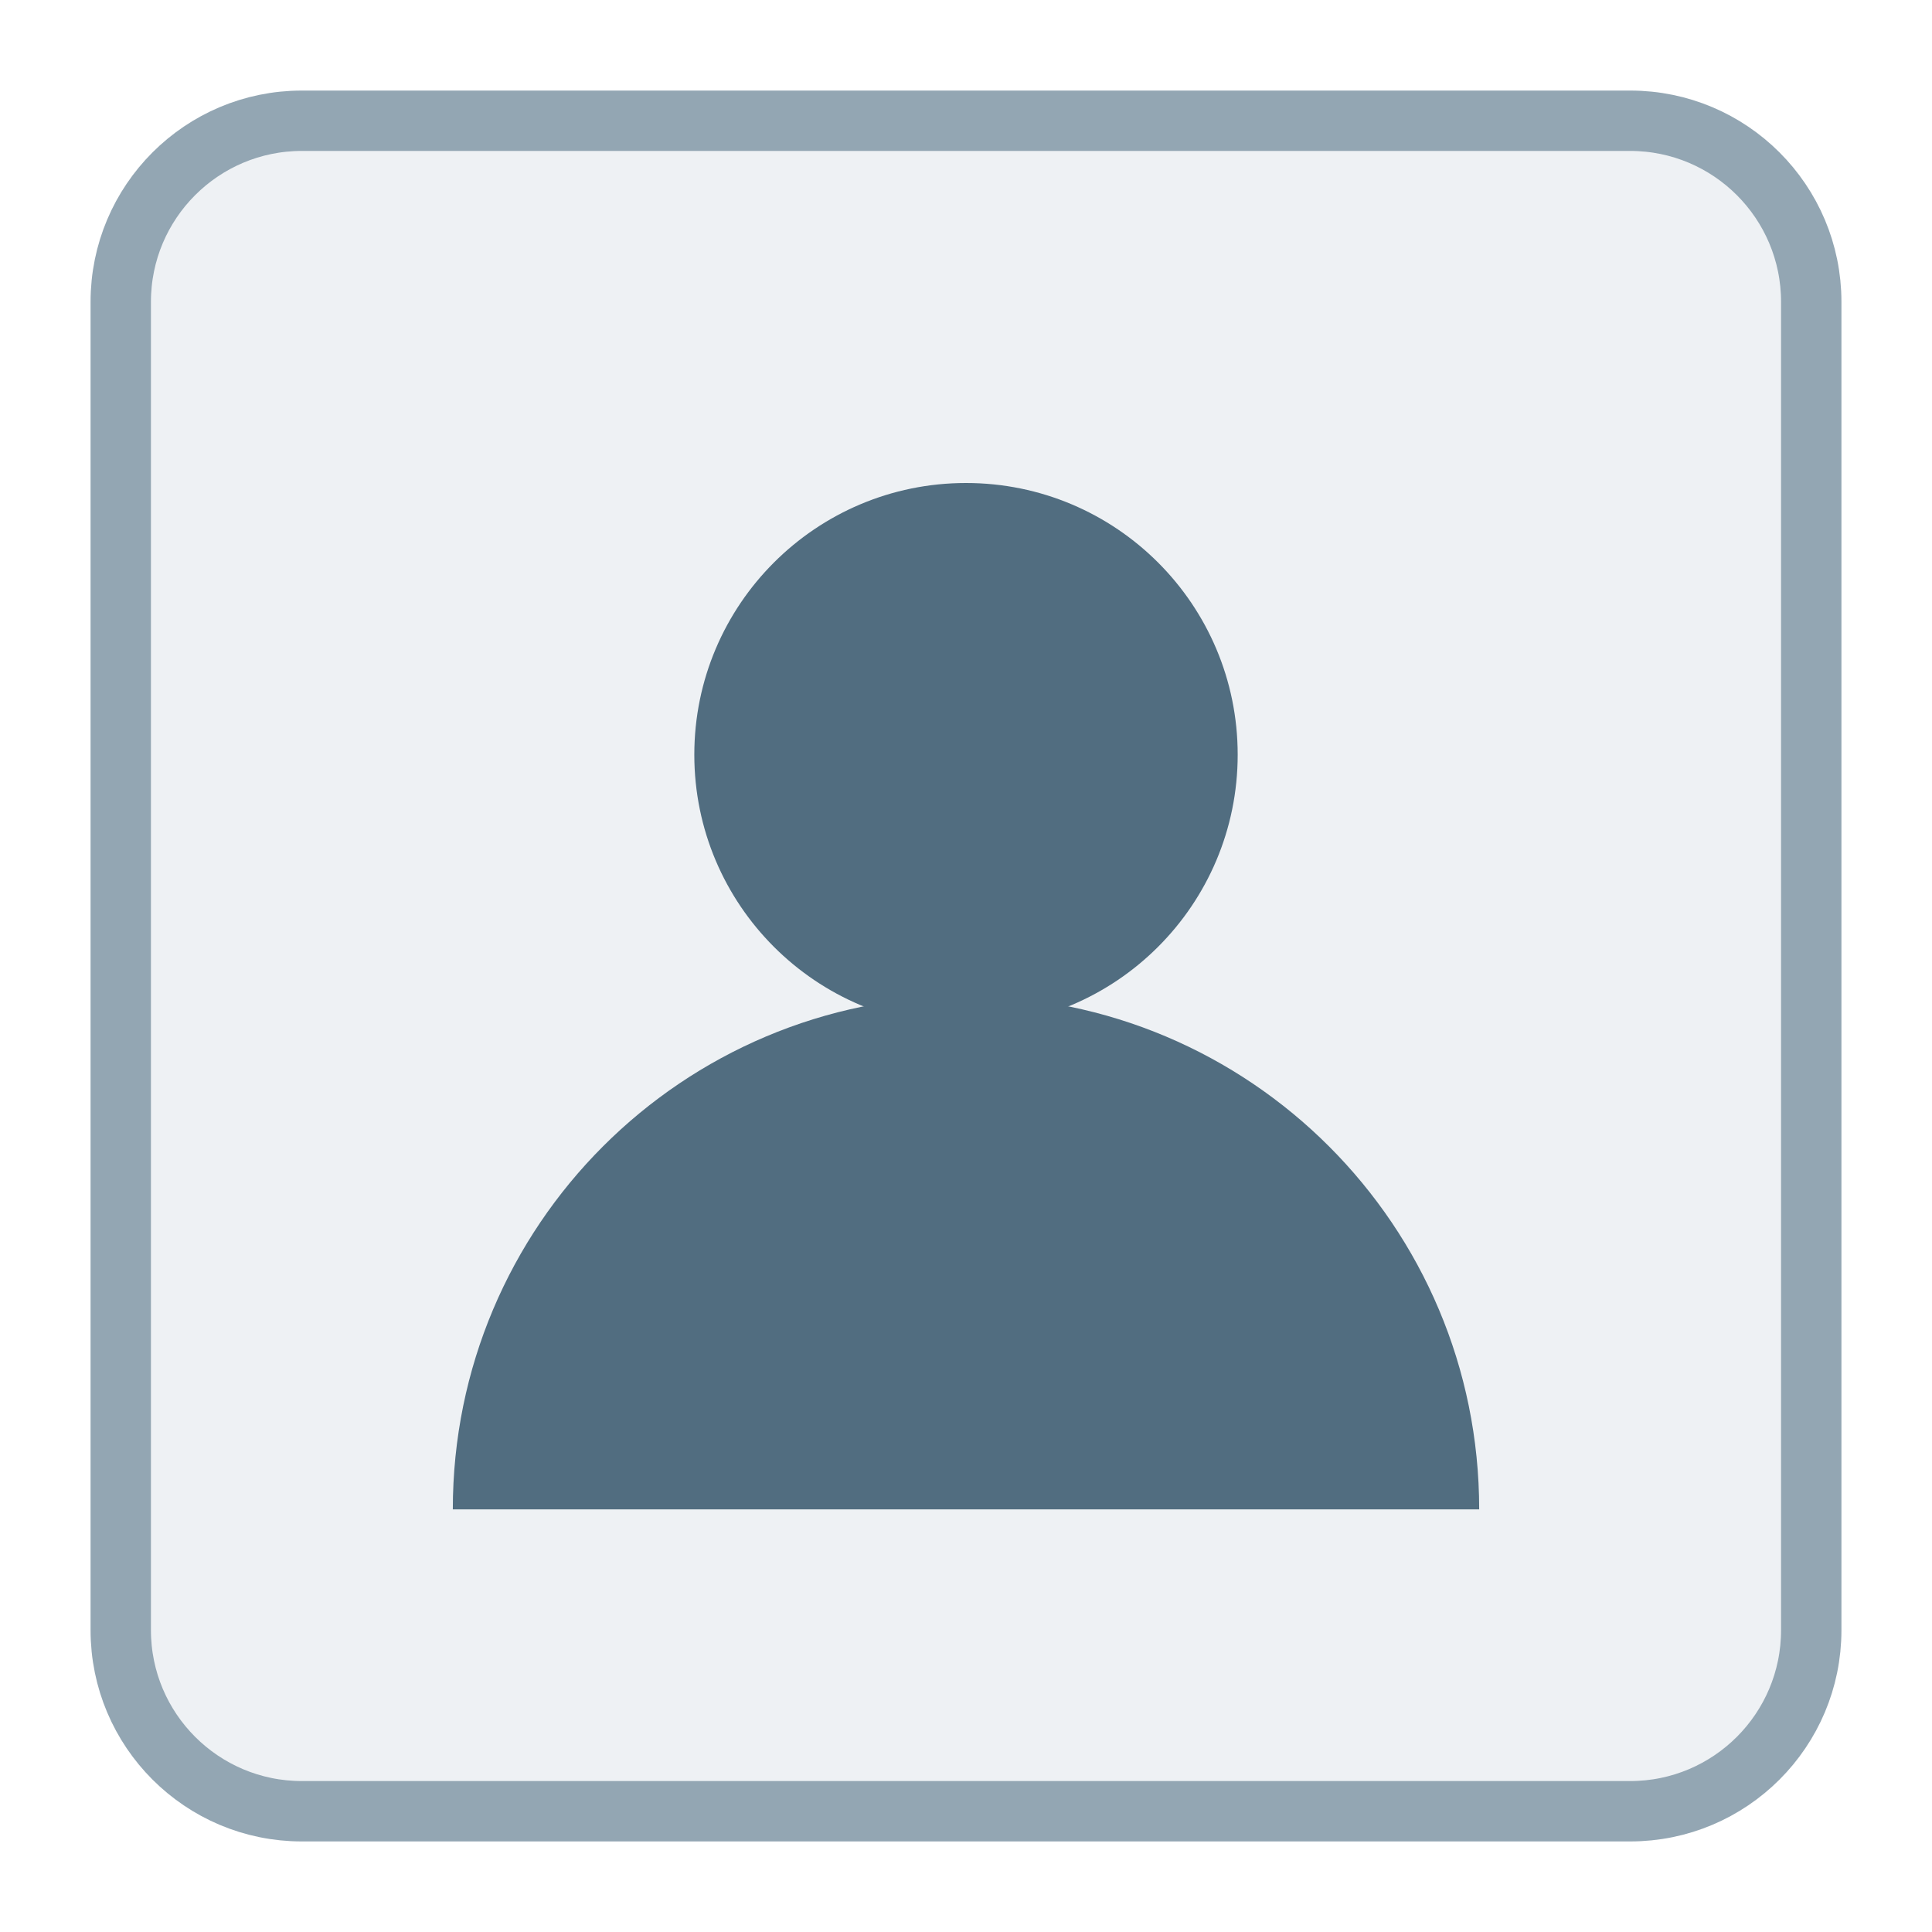
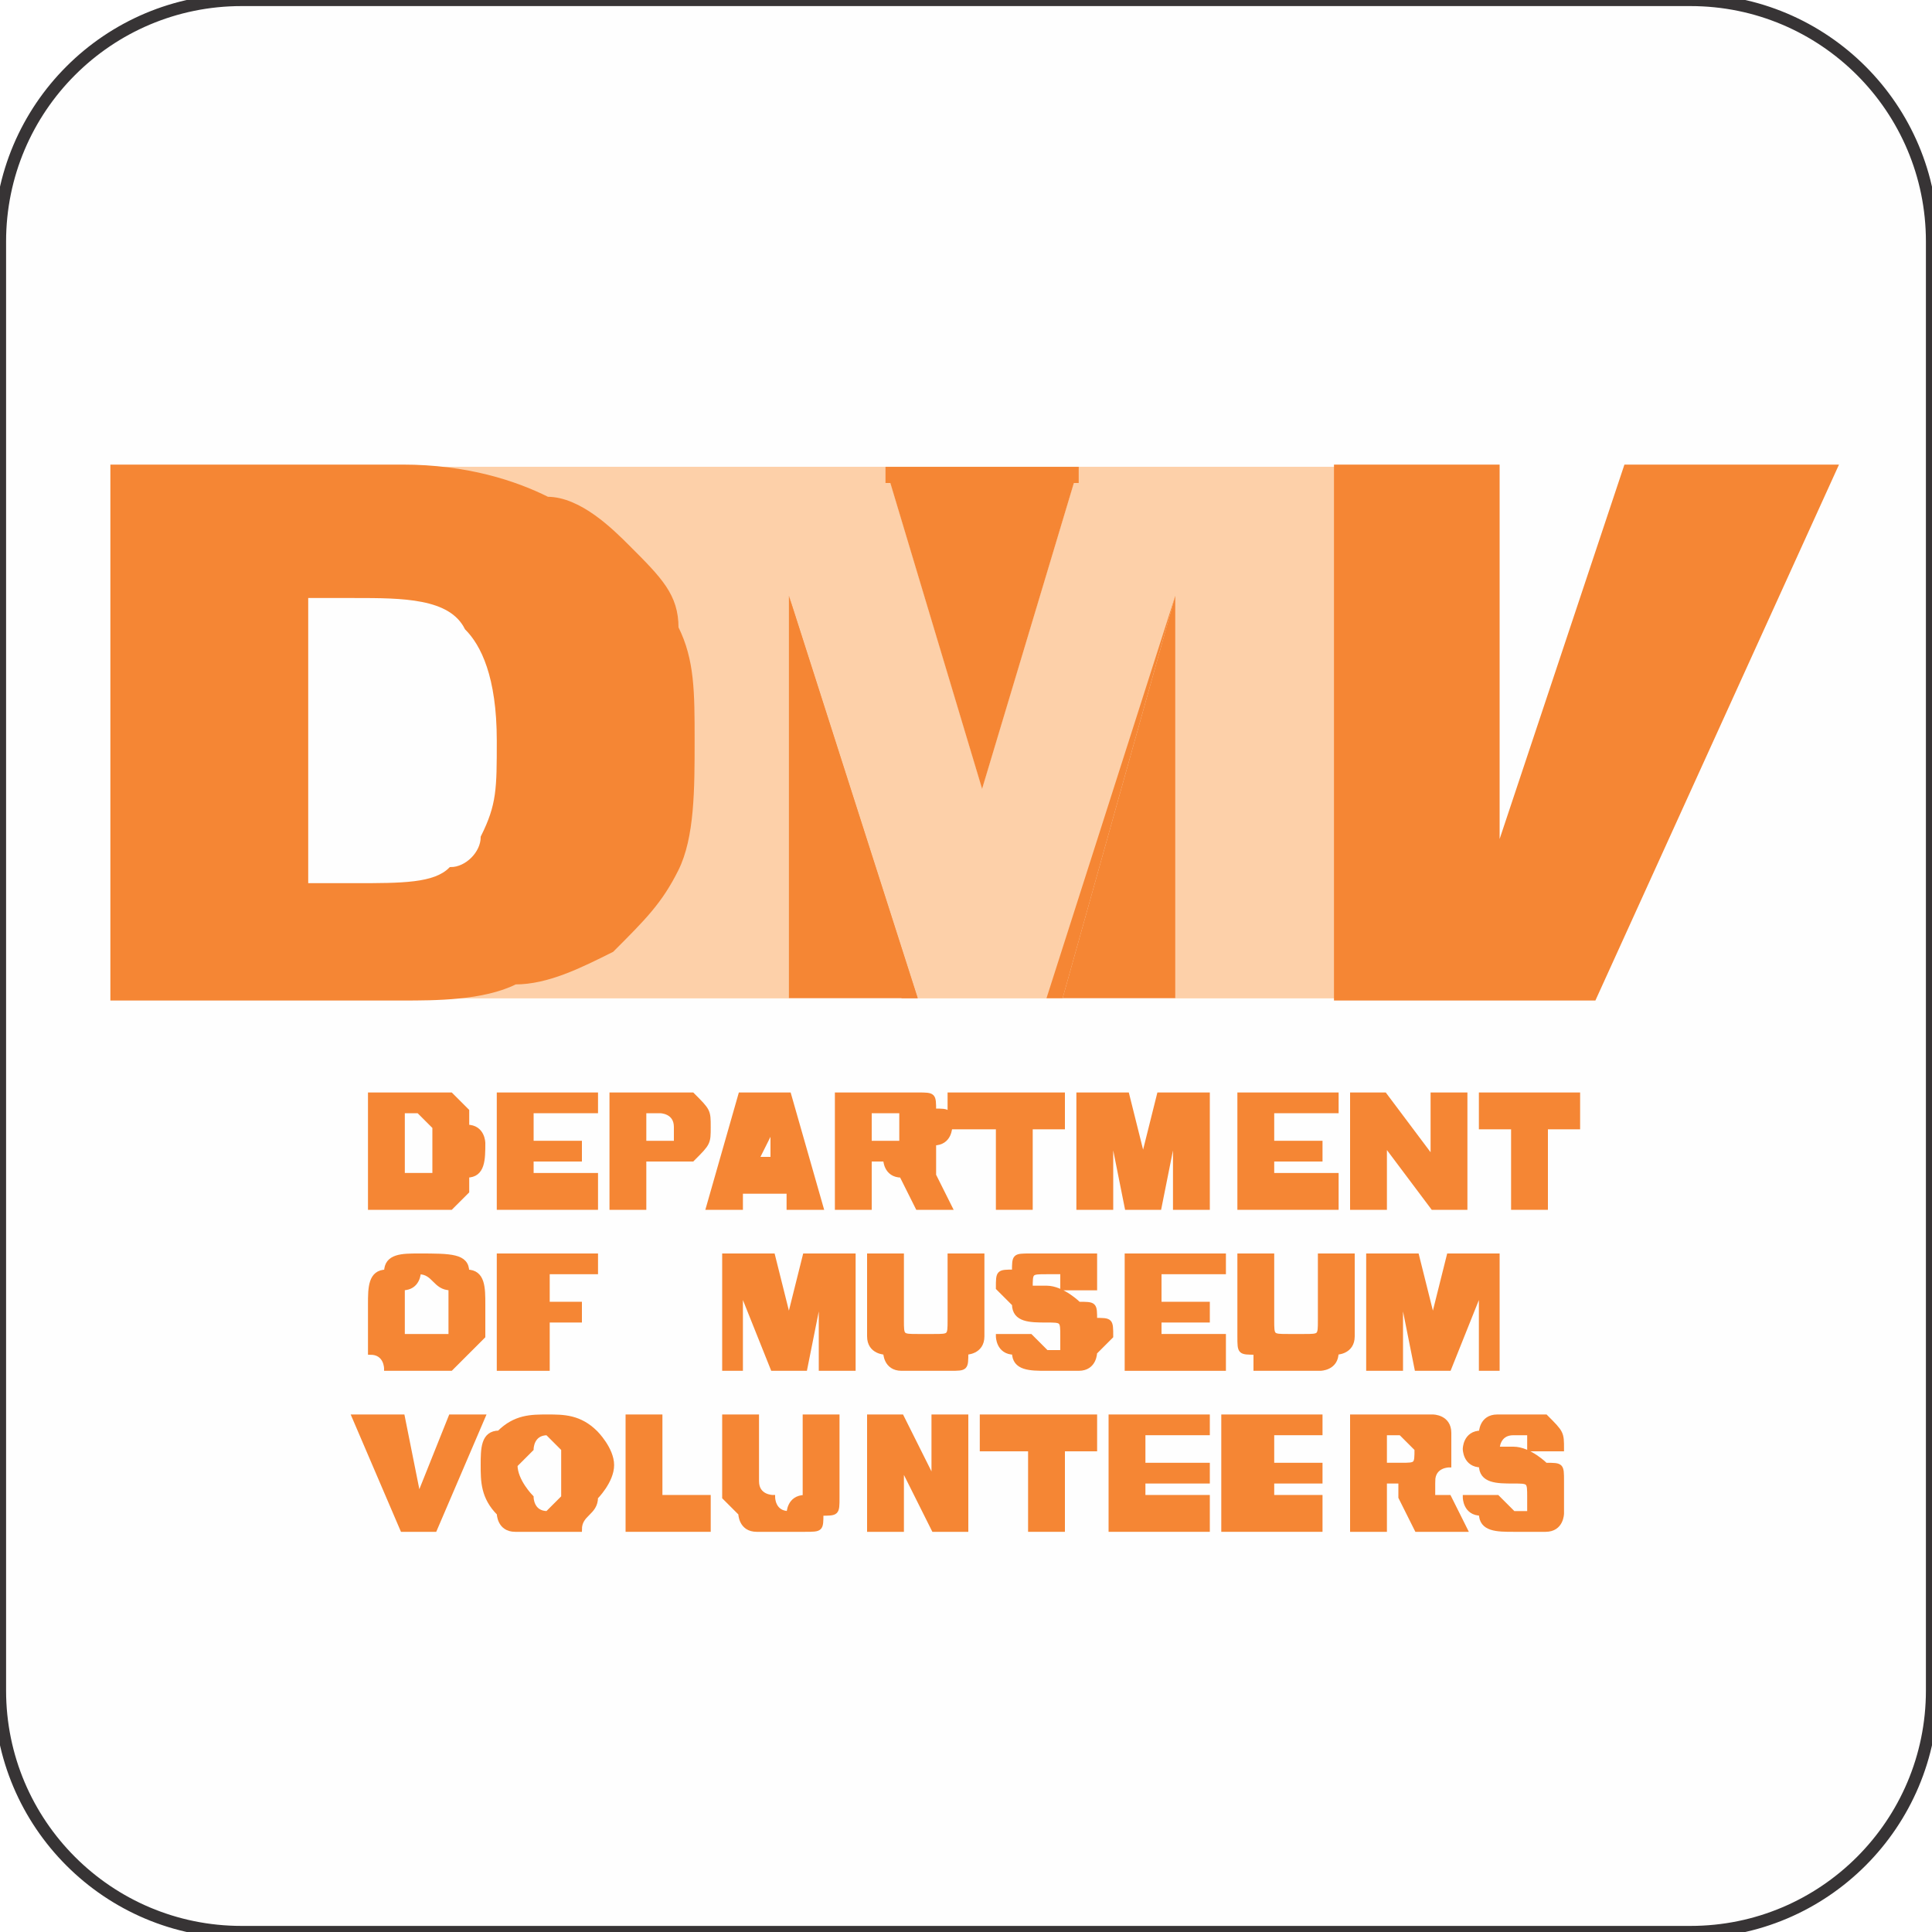
- <svg xmlns="http://www.w3.org/2000/svg" viewBox="0 0 64 64" fill="none" role="img">
-   <rect x="4" y="4" width="56" height="56" rx="6" fill="#eef1f4" stroke="#93a6b3" stroke-width="2" />
-   <circle cx="32" cy="25" r="9" fill="#516d80" />
-   <path d="M15 50c0-9.4 7.6-17 17-17s17 7.6 17 17" fill="#516d80" />
+ <svg xmlns="http://www.w3.org/2000/svg" xml:space="preserve" style="shape-rendering:geometricPrecision;text-rendering:geometricPrecision;image-rendering:optimizeQuality;fill-rule:evenodd;clip-rule:evenodd" viewBox="0 0 120 120">
+   <defs>
+     <clipPath id="id0">
+       <path d="M22 68h77v28H22z" />
+     </clipPath>
+     <clipPath id="id1" style="clip-rule:nonzero">
+       <path d="M27 29h28l6 20 6-20h16v33H73V37l-7 25h-9l-8-25v25H27v-5c3-2 5-6 5-11s-2-9-5-11z" />
+     </clipPath>
+     <clipPath id="id2" />
+     <clipPath id="id3">
+       <path d="M27 29h28l6 20 6-20h16v33H73V37l-7 25h-9l-8-25v25H27v-5c3-2 5-6 5-11s-2-9-5-11z" />
+     </clipPath>
+     <clipPath id="id4">
+       <path d="M10 31h107v34H10z" />
+     </clipPath>
+     <style>.str1{stroke:#f58634;stroke-width:.288}.fil2{fill:none;fill-rule:nonzero}.fil1,.fil6{fill:#f58634}.fil1{fill-rule:nonzero}</style>
+   </defs>
+   <g id="Layer_x0020_2">
+     <g id="_2235737978368">
+       <rect width="120" height="120" rx="15" ry="15" style="stroke:#373435;stroke-width:.756;fill:#fefefe" />
+       <path d="M23 68h5l1 1v1c1 0 1 1 1 1 0 1 0 2-1 2v1l-1 1h-5zm2 1v4h2v-3l-1-1z" class="fil1" />
+       <path id="1" d="M31 68h6v1h-4v2h3v1h-3v1h4v2h-6z" class="fil1" />
+       <path id="2" d="M38 68h5c1 1 1 1 1 2s0 1-1 2h-3v3h-2zm2 3h2v-1c0-1-1-1-1-1h-1z" class="fil1" />
+       <path id="3" d="M49 74h-3v1h-2l2-7h3l2 7h-2zm-1-2v-2l-1 2z" class="fil1" />
+       <path id="4" d="M52 75v-7h5c1 0 1 0 1 1 1 0 1 0 1 1 0 0 0 1-1 1v1h-1 1v1l1 2h-2l-1-2c-1 0-1-1-1-1h-1v3zm2-4h2v-2h-2z" class="fil1" />
+       <path id="5" d="M59 68h7v2h-2v5h-2v-5h-3z" class="fil1" />
+       <path id="6" d="M67 68h3l1 4 1-4h3v7h-2v-5l-1 5h-2l-1-5v5h-2z" class="fil1" />
+       <path id="7" d="M77 68h6v1h-4v2h3v1h-3v1h4v2h-6z" class="fil1" />
+       <path id="8" d="M84 68h2l3 4v-4h2v7h-2l-3-4v4h-2z" class="fil1" />
+       <path id="9" d="M92 68h6v2h-2v5h-2v-5h-2z" class="fil1" />
+       <path id="10" d="M23 81c0-1 0-2 1-2 0-1 1-1 2-1 2 0 3 0 3 1 1 0 1 1 1 2v2l-2 2h-4s0-1-1-1zm2 0v2h3v-3c-1 0-1-1-2-1 0 0 0 1-1 1z" class="fil1" />
+       <path id="11" d="M31 78h6v1h-3v2h2v1h-2v3h-3z" class="fil1" />
+       <path id="12" d="M45 78h3l1 4 1-4h3v7h-2v-5l-1 5h-2l-2-5v5h-1z" class="fil1" />
+       <path id="13" d="M59 78h2v5c0 1-1 1-1 1 0 1 0 1-1 1h-3c-1 0-1-1-1-1s-1 0-1-1v-5h2v4c0 1 0 1 1 1h1c1 0 1 0 1-1z" class="fil1" />
+       <path id="14" d="M62 83h2l1 1h1v-1c0-1 0-1-1-1s-2 0-2-1l-1-1c0-1 0-1 1-1 0-1 0-1 1-1h4v2h-2v-1h-1c-1 0-1 0-1 1h1c1 0 2 1 2 1 1 0 1 0 1 1 1 0 1 0 1 1l-1 1s0 1-1 1h-2c-1 0-2 0-2-1-1 0-1-1-1-1" class="fil1" />
+       <path id="15" d="M70 78h6v1h-4v2h3v1h-3v1h4v2h-6z" class="fil1" />
+       <path id="16" d="M82 78h2v5c0 1-1 1-1 1 0 1-1 1-1 1h-4v-1c-1 0-1 0-1-1v-5h2v4c0 1 0 1 1 1h1c1 0 1 0 1-1z" class="fil1" />
+       <path id="17" d="M85 78h3l1 4 1-4h3v7h-1v-5l-2 5h-2l-1-5v5h-2z" class="fil1" />
+       <path id="18" d="M22 88h3l1 5 2-5h2l-3 7h-2z" class="fil1" />
+       <path id="19" d="M30 91c0-1 0-2 1-2 1-1 2-1 3-1s2 0 3 1c0 0 1 1 1 2s-1 2-1 2c0 1-1 1-1 2h-4c-1 0-1-1-1-1-1-1-1-2-1-3m2 0c0 1 1 2 1 2s0 1 1 1l1-1v-3l-1-1c-1 0-1 1-1 1z" class="fil1" />
+       <path id="20" d="M39 88h2v5h3v2h-5z" class="fil1" />
+       <path id="21" d="M50 88h2v5c0 1 0 1-1 1 0 1 0 1-1 1h-3c-1 0-1-1-1-1l-1-1v-5h2v4c0 1 1 1 1 1s0 1 1 1c0 0 0-1 1-1z" class="fil1" />
+       <path id="22" d="M54 88h2l2 4v-4h2v7h-2l-2-4v4h-2z" class="fil1" />
+       <path id="23" d="M61 88h7v2h-2v5h-2v-5h-3z" class="fil1" />
+       <path id="24" d="M69 88h6v1h-4v2h4v1h-4v1h4v2h-6z" class="fil1" />
+       <path id="25" d="M76 88h6v1h-3v2h3v1h-3v1h3v2h-6z" class="fil1" />
+       <path id="26" d="M84 95v-7h5s1 0 1 1v2s-1 0-1 1h-1 1v1h1l1 2h-3l-1-2v-1h-1v3zm2-4h1c1 0 1 0 1-1l-1-1h-1z" class="fil1" />
+       <path id="27" d="M91 93h2l1 1h1v-1c0-1 0-1-1-1s-2 0-2-1c-1 0-1-1-1-1s0-1 1-1c0 0 0-1 1-1h3c1 1 1 1 1 2h-2v-1h-1c-1 0-1 1-1 1h1c1 0 2 1 2 1 1 0 1 0 1 1v2s0 1-1 1h-2c-1 0-2 0-2-1-1 0-1-1-1-1" class="fil1" />
+       <path id="28" d="M23 68h5l1 1v1c1 0 1 1 1 1 0 1 0 2-1 2v1l-1 1h-5zm2 1v4h2v-3l-1-1z" class="fil2 str1" />
+       <path id="29" d="M31 68h6v1h-4v2h3v1h-3v1h4v2h-6z" class="fil2 str1" />
+       <path id="30" d="M38 68h5c1 1 1 1 1 2s0 1-1 2h-3v3h-2zm2 3h2v-1c0-1-1-1-1-1h-1z" class="fil2 str1" />
+       <path id="31" d="M49 74h-3v1h-2l2-7h3l2 7h-2zm-1-2v-2l-1 2z" class="fil2 str1" />
+       <path id="32" d="M52 75v-7h5c1 0 1 0 1 1 1 0 1 0 1 1 0 0 0 1-1 1v1h-1 1v1l1 2h-2l-1-2c-1 0-1-1-1-1h-1v3zm2-4h2v-2h-2z" class="fil2 str1" />
+       <path id="33" d="M59 68h7v2h-2v5h-2v-5h-3z" class="fil2 str1" />
+       <path id="34" d="M67 68h3l1 4 1-4h3v7h-2v-5l-1 5h-2l-1-5v5h-2z" class="fil2 str1" />
+       <path id="35" d="M77 68h6v1h-4v2h3v1h-3v1h4v2h-6z" class="fil2 str1" />
+       <path id="36" d="M84 68h2l3 4v-4h2v7h-2l-3-4v4h-2z" class="fil2 str1" />
+       <path id="37" d="M92 68h6v2h-2v5h-2v-5h-2z" class="fil2 str1" />
+       <path id="38" d="M23 81c0-1 0-2 1-2 0-1 1-1 2-1 2 0 3 0 3 1 1 0 1 1 1 2v2l-2 2h-4s0-1-1-1zm2 0v2h3v-3c-1 0-1-1-2-1 0 0 0 1-1 1z" class="fil2 str1" />
+       <path id="39" d="M31 78h6v1h-3v2h2v1h-2v3h-3z" class="fil2 str1" />
+       <path id="40" d="M45 78h3l1 4 1-4h3v7h-2v-5l-1 5h-2l-2-5v5h-1z" class="fil2 str1" />
+       <path id="41" d="M59 78h2v5c0 1-1 1-1 1 0 1 0 1-1 1h-3c-1 0-1-1-1-1s-1 0-1-1v-5h2v4c0 1 0 1 1 1h1c1 0 1 0 1-1z" class="fil2 str1" />
+       <path id="42" d="M62 83h2l1 1h1v-1c0-1 0-1-1-1s-2 0-2-1l-1-1c0-1 0-1 1-1 0-1 0-1 1-1h4v2h-2v-1h-1c-1 0-1 0-1 1h1c1 0 2 1 2 1 1 0 1 0 1 1 1 0 1 0 1 1l-1 1s0 1-1 1h-2c-1 0-2 0-2-1-1 0-1-1-1-1z" class="fil2 str1" />
+       <path id="43" d="M70 78h6v1h-4v2h3v1h-3v1h4v2h-6z" class="fil2 str1" />
+       <path id="44" d="M82 78h2v5c0 1-1 1-1 1 0 1-1 1-1 1h-4v-1c-1 0-1 0-1-1v-5h2v4c0 1 0 1 1 1h1c1 0 1 0 1-1z" class="fil2 str1" />
+       <path id="45" d="M85 78h3l1 4 1-4h3v7h-1v-5l-2 5h-2l-1-5v5h-2z" class="fil2 str1" />
+       <path id="46" d="M22 88h3l1 5 2-5h2l-3 7h-2z" class="fil2 str1" />
+       <path id="47" d="M30 91c0-1 0-2 1-2 1-1 2-1 3-1s2 0 3 1c0 0 1 1 1 2s-1 2-1 2c0 1-1 1-1 2h-4c-1 0-1-1-1-1-1-1-1-2-1-3zm2 0c0 1 1 2 1 2s0 1 1 1l1-1v-3l-1-1c-1 0-1 1-1 1z" class="fil2 str1" />
+       <path id="48" d="M39 88h2v5h3v2h-5z" class="fil2 str1" />
+       <path id="49" d="M50 88h2v5c0 1 0 1-1 1 0 1 0 1-1 1h-3c-1 0-1-1-1-1l-1-1v-5h2v4c0 1 1 1 1 1s0 1 1 1c0 0 0-1 1-1z" class="fil2 str1" />
+       <path id="50" d="M54 88h2l2 4v-4h2v7h-2l-2-4v4h-2z" class="fil2 str1" />
+       <path id="51" d="M61 88h7v2h-2v5h-2v-5h-3z" class="fil2 str1" />
+       <path id="52" d="M69 88h6v1h-4v2h4v1h-4v1h4v2h-6z" class="fil2 str1" />
+       <path id="53" d="M76 88h6v1h-3v2h3v1h-3v1h3v2h-6z" class="fil2 str1" />
+       <path id="54" d="M84 95v-7h5s1 0 1 1v2s-1 0-1 1h-1 1v1h1l1 2h-3l-1-2v-1h-1v3zm2-4h1c1 0 1 0 1-1l-1-1h-1z" class="fil2 str1" />
+       <path id="55" d="M91 93h2l1 1h1v-1c0-1 0-1-1-1s-2 0-2-1c-1 0-1-1-1-1s0-1 1-1c0 0 0-1 1-1h3c1 1 1 1 1 2h-2v-1h-1c-1 0-1 1-1 1h1c1 0 2 1 2 1 1 0 1 0 1 1v2s0 1-1 1h-2c-1 0-2 0-2-1-1 0-1-1-1-1z" class="fil2 str1" />
+       <g style="clip-path:url(#id1)">
+         <path d="M-73-71h256v233H-73z" style="fill:#fdd0a9;fill-rule:nonzero" />
+         <g id="Layer_x0020_2_0">
+           <path d="M15 120h90c8 0 15-7 15-15V15c0-8-7-15-15-15H15C7 0 0 7 0 15v90c0 8 7 15 15 15z" style="stroke:#725646;stroke-width:.756;fill:#fdd0a9" />
+           <path d="M23 68h5l1 1v1c1 0 1 1 1 1 0 1 0 2-1 2v1l-1 1h-5zm2 1v4h2v-3l-1-1zm6-1h6v1h-4v2h3v1h-3v1h4v2h-6zm7 0h5c1 1 1 1 1 2s0 1-1 2h-3v3h-2zm2 3h2v-1c0-1-1-1-1-1h-1zm9 3h-3v1h-2l2-7h3l2 7h-2zm-1-2v-2l-1 2zm4 3v-7h5c1 0 1 0 1 1 1 0 1 0 1 1 0 0 0 1-1 1v1h-1 1v1l1 2h-2l-1-2c-1 0-1-1-1-1h-1v3zm2-4h2v-2h-2zm5-3h7v2h-2v5h-2v-5h-3zm8 0h3l1 4 1-4h3v7h-2v-5l-1 5h-2l-1-5v5h-2zm10 0h6v1h-4v2h3v1h-3v1h4v2h-6zm7 0h2l3 4v-4h2v7h-2l-3-4v4h-2zm8 0h6v2h-2v5h-2v-5h-2zM23 81c0-1 0-2 1-2 0-1 1-1 2-1 2 0 3 0 3 1 1 0 1 1 1 2v2l-2 2h-4s0-1-1-1zm2 0v2h3v-3c-1 0-1-1-2-1 0 0 0 1-1 1zm6-3h6v1h-3v2h2v1h-2v3h-3zm14 0h3l1 4 1-4h3v7h-2v-5l-1 5h-2l-2-5v5h-1zm14 0h2v5c0 1-1 1-1 1 0 1 0 1-1 1h-3c-1 0-1-1-1-1s-1 0-1-1v-5h2v4c0 1 0 1 1 1h1c1 0 1 0 1-1zm3 5h2l1 1h1v-1c0-1 0-1-1-1s-2 0-2-1l-1-1c0-1 0-1 1-1 0-1 0-1 1-1h4v2h-2v-1h-1c-1 0-1 0-1 1h1c1 0 2 1 2 1 1 0 1 0 1 1 1 0 1 0 1 1l-1 1s0 1-1 1h-2c-1 0-2 0-2-1-1 0-1-1-1-1m8-5h6v1h-4v2h3v1h-3v1h4v2h-6zm12 0h2v5c0 1-1 1-1 1 0 1-1 1-1 1h-4v-1c-1 0-1 0-1-1v-5h2v4c0 1 0 1 1 1h1c1 0 1 0 1-1zm3 0h3l1 4 1-4h3v7h-1v-5l-2 5h-2l-1-5v5h-2zM22 88h3l1 5 2-5h2l-3 7h-2zm8 3c0-1 0-2 1-2 1-1 2-1 3-1s2 0 3 1c0 0 1 1 1 2s-1 2-1 2c0 1-1 1-1 2h-4c-1 0-1-1-1-1-1-1-1-2-1-3m2 0c0 1 1 2 1 2s0 1 1 1l1-1v-3l-1-1c-1 0-1 1-1 1zm7-3h2v5h3v2h-5zm11 0h2v5c0 1 0 1-1 1 0 1 0 1-1 1h-3c-1 0-1-1-1-1l-1-1v-5h2v4c0 1 1 1 1 1s0 1 1 1c0 0 0-1 1-1zm4 0h2l2 4v-4h2v7h-2l-2-4v4h-2zm7 0h7v2h-2v5h-2v-5h-3zm8 0h6v1h-4v2h4v1h-4v1h4v2h-6zm7 0h6v1h-3v2h3v1h-3v1h3v2h-6zm8 7v-7h5s1 0 1 1v2s-1 0-1 1h-1 1v1h1l1 2h-3l-1-2v-1h-1v3zm2-4h1c1 0 1 0 1-1l-1-1h-1zm5 2h2l1 1h1v-1c0-1 0-1-1-1s-2 0-2-1c-1 0-1-1-1-1s0-1 1-1c0 0 0-1 1-1h3c1 1 1 1 1 2h-2v-1h-1c-1 0-1 1-1 1h1c1 0 2 1 2 1 1 0 1 0 1 1v2s0 1-1 1h-2c-1 0-2 0-2-1-1 0-1-1-1-1" style="fill:#ee8740;fill-rule:nonzero" />
+           <path d="M23 68h5l1 1v1c1 0 1 1 1 1 0 1 0 2-1 2v1l-1 1h-5zm2 1v4h2v-3l-1-1zm6-1h6v1h-4v2h3v1h-3v1h4v2h-6zm7 0h5c1 1 1 1 1 2s0 1-1 2h-3v3h-2zm2 3h2v-1c0-1-1-1-1-1h-1zm9 3h-3v1h-2l2-7h3l2 7h-2zm-1-2v-2l-1 2zm4 3v-7h5c1 0 1 0 1 1 1 0 1 0 1 1 0 0 0 1-1 1v1h-1 1v1l1 2h-2l-1-2c-1 0-1-1-1-1h-1v3zm2-4h2v-2h-2zm5-3h7v2h-2v5h-2v-5h-3zm8 0h3l1 4 1-4h3v7h-2v-5l-1 5h-2l-1-5v5h-2zm10 0h6v1h-4v2h3v1h-3v1h4v2h-6zm7 0h2l3 4v-4h2v7h-2l-3-4v4h-2zm8 0h6v2h-2v5h-2v-5h-2zM23 81c0-1 0-2 1-2 0-1 1-1 2-1 2 0 3 0 3 1 1 0 1 1 1 2v2l-2 2h-4s0-1-1-1zm2 0v2h3v-3c-1 0-1-1-2-1 0 0 0 1-1 1zm6-3h6v1h-3v2h2v1h-2v3h-3zm14 0h3l1 4 1-4h3v7h-2v-5l-1 5h-2l-2-5v5h-1zm14 0h2v5c0 1-1 1-1 1 0 1 0 1-1 1h-3c-1 0-1-1-1-1s-1 0-1-1v-5h2v4c0 1 0 1 1 1h1c1 0 1 0 1-1zm3 5h2l1 1h1v-1c0-1 0-1-1-1s-2 0-2-1l-1-1c0-1 0-1 1-1 0-1 0-1 1-1h4v2h-2v-1h-1c-1 0-1 0-1 1h1c1 0 2 1 2 1 1 0 1 0 1 1 1 0 1 0 1 1l-1 1s0 1-1 1h-2c-1 0-2 0-2-1-1 0-1-1-1-1zm8-5h6v1h-4v2h3v1h-3v1h4v2h-6zm12 0h2v5c0 1-1 1-1 1 0 1-1 1-1 1h-4v-1c-1 0-1 0-1-1v-5h2v4c0 1 0 1 1 1h1c1 0 1 0 1-1zm3 0h3l1 4 1-4h3v7h-1v-5l-2 5h-2l-1-5v5h-2zM22 88h3l1 5 2-5h2l-3 7h-2zm8 3c0-1 0-2 1-2 1-1 2-1 3-1s2 0 3 1c0 0 1 1 1 2s-1 2-1 2c0 1-1 1-1 2h-4c-1 0-1-1-1-1-1-1-1-2-1-3zm2 0c0 1 1 2 1 2s0 1 1 1l1-1v-3l-1-1c-1 0-1 1-1 1zm7-3h2v5h3v2h-5zm11 0h2v5c0 1 0 1-1 1 0 1 0 1-1 1h-3c-1 0-1-1-1-1l-1-1v-5h2v4c0 1 1 1 1 1s0 1 1 1c0 0 0-1 1-1zm4 0h2l2 4v-4h2v7h-2l-2-4v4h-2zm7 0h7v2h-2v5h-2v-5h-3zm8 0h6v1h-4v2h4v1h-4v1h4v2h-6zm7 0h6v1h-3v2h3v1h-3v1h3v2h-6zm8 7v-7h5s1 0 1 1v2s-1 0-1 1h-1 1v1h1l1 2h-3l-1-2v-1h-1v3zm2-4h1c1 0 1 0 1-1l-1-1h-1zm5 2h2l1 1h1v-1c0-1 0-1-1-1s-2 0-2-1c-1 0-1-1-1-1s0-1 1-1c0 0 0-1 1-1h3c1 1 1 1 1 2h-2v-1h-1c-1 0-1 1-1 1h1c1 0 2 1 2 1 1 0 1 0 1 1v2s0 1-1 1h-2c-1 0-2 0-2-1-1 0-1-1-1-1z" class="fil2" style="stroke:#ee8740;stroke-width:.288" />
+         </g>
+       </g>
+       <path d="M27 29h28l6 20 6-20h16v33H73V37l-7 25h-9l-8-25v25H27v-5c3-2 5-6 5-11s-2-9-5-11z" class="fil2" />
+       <path d="M83 29h10v24l8-24h13L99 62H83z" class="fil1" style="stroke:#f58634;stroke-width:.288" />
+       <path d="M55 29h12l-6 20zm18 33h-7l7-25zm-16 0h-8V37z" class="fil6" />
+       <path d="M67 30H55v-1h12zm-6 19 6-20zm0 0v1zm-6-20 6 20zm11 33h7zh-1zm0 0h-1zm7-25-7 25h-1zm0 0v-1zm0 25V37zm-24 0h8zm0-25v25zm0 0v-1zm7 25-7-25 8 25zm1 0" class="fil1" />
+       <path d="M7 29h18c4 0 7 1 9 2 2 0 4 2 5 3 2 2 3 3 3 5 1 2 1 4 1 7s0 6-1 8-2 3-4 5c-2 1-4 2-6 2-2 1-5 1-7 1H7zm12 8v18h3c3 0 5 0 6-1 1 0 2-1 2-2 1-2 1-3 1-6 0-4-1-6-2-7-1-2-4-2-7-2z" class="fil6" style="stroke:#f58634;stroke-width:.288" />
+     </g>
+   </g>
</svg>
